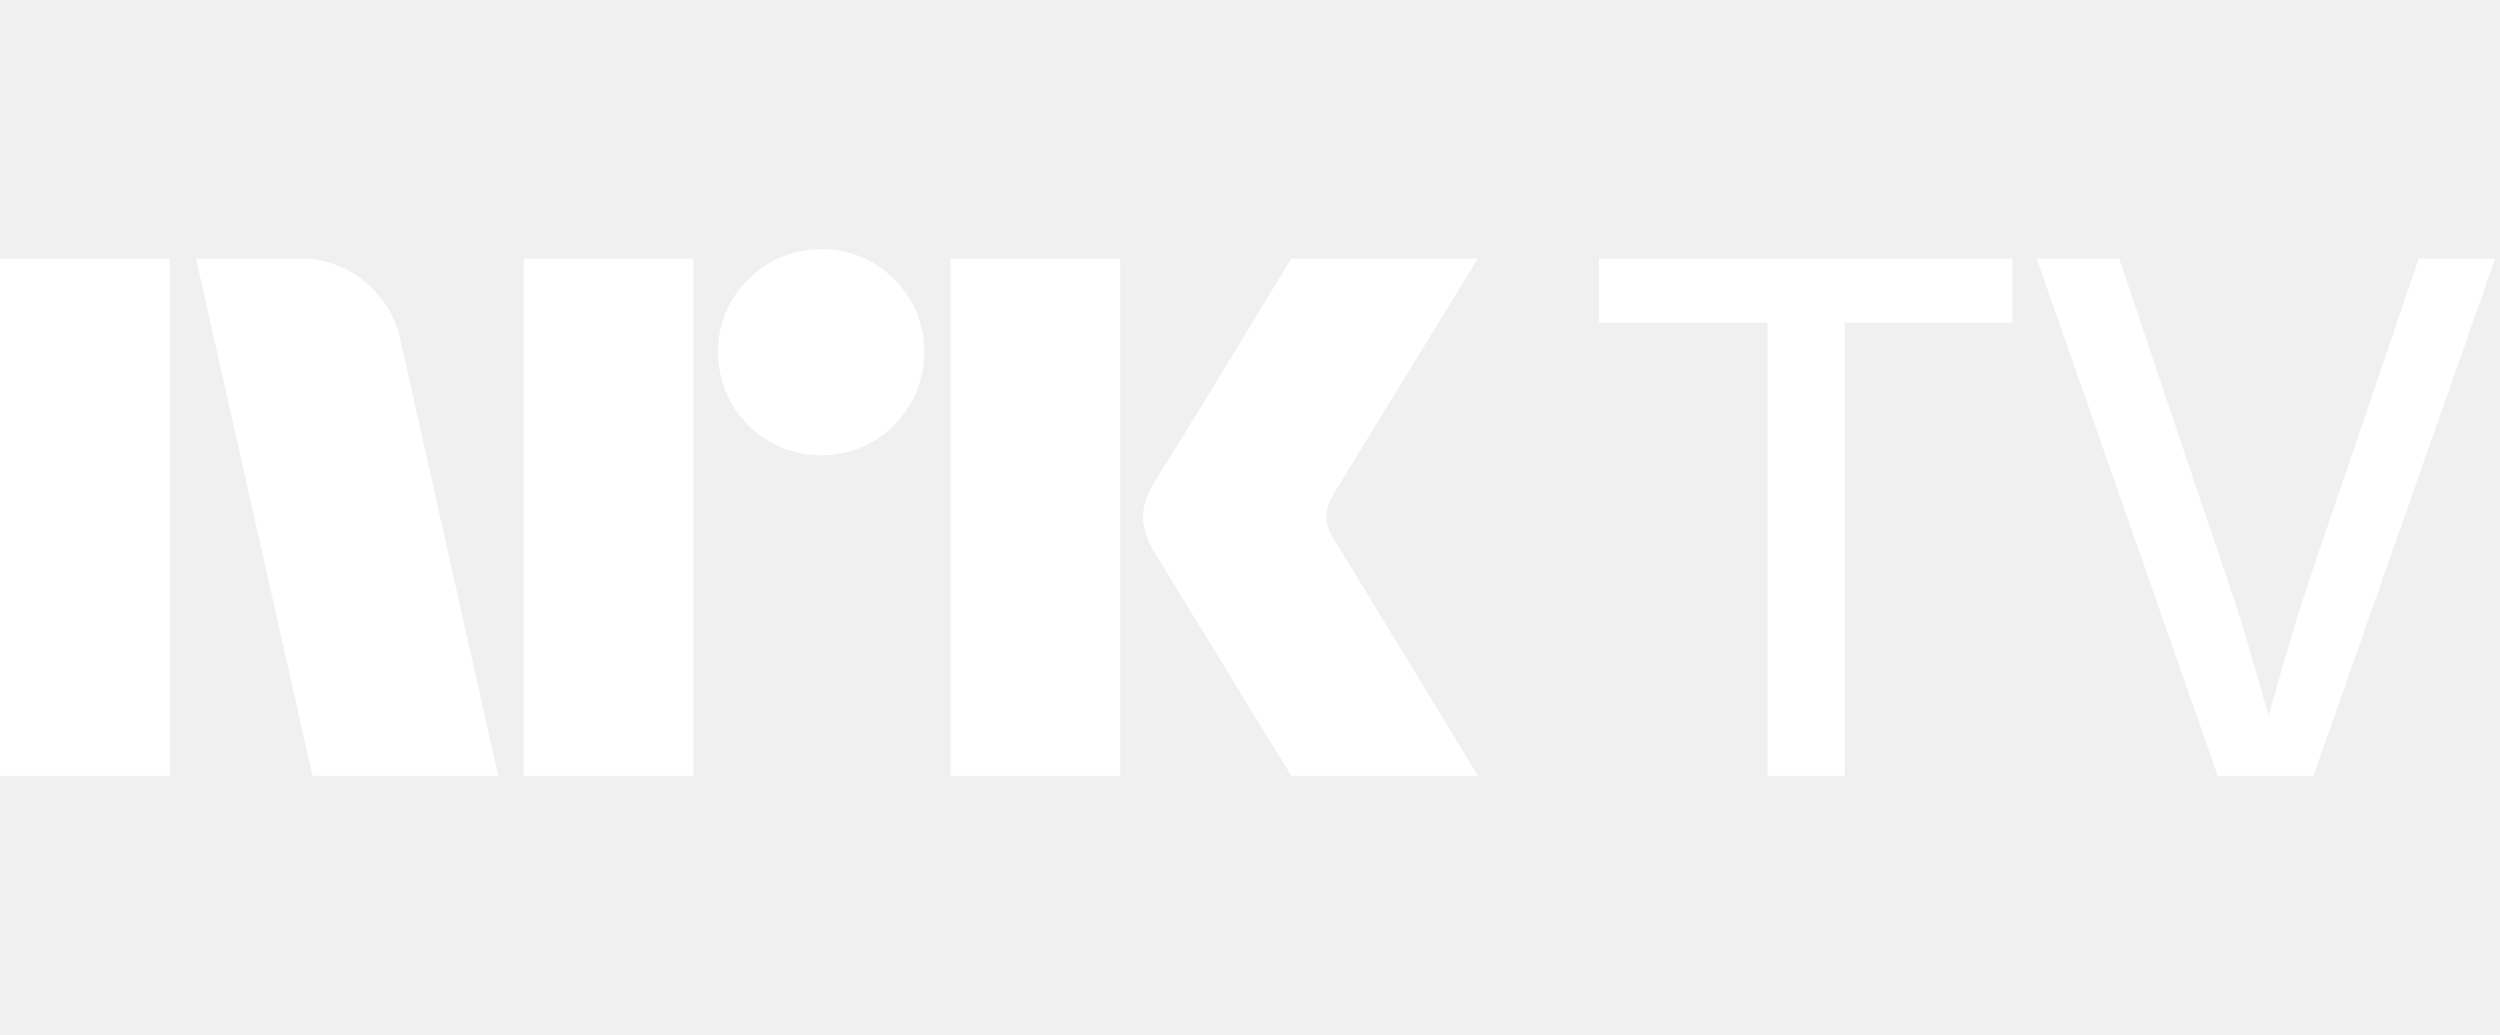
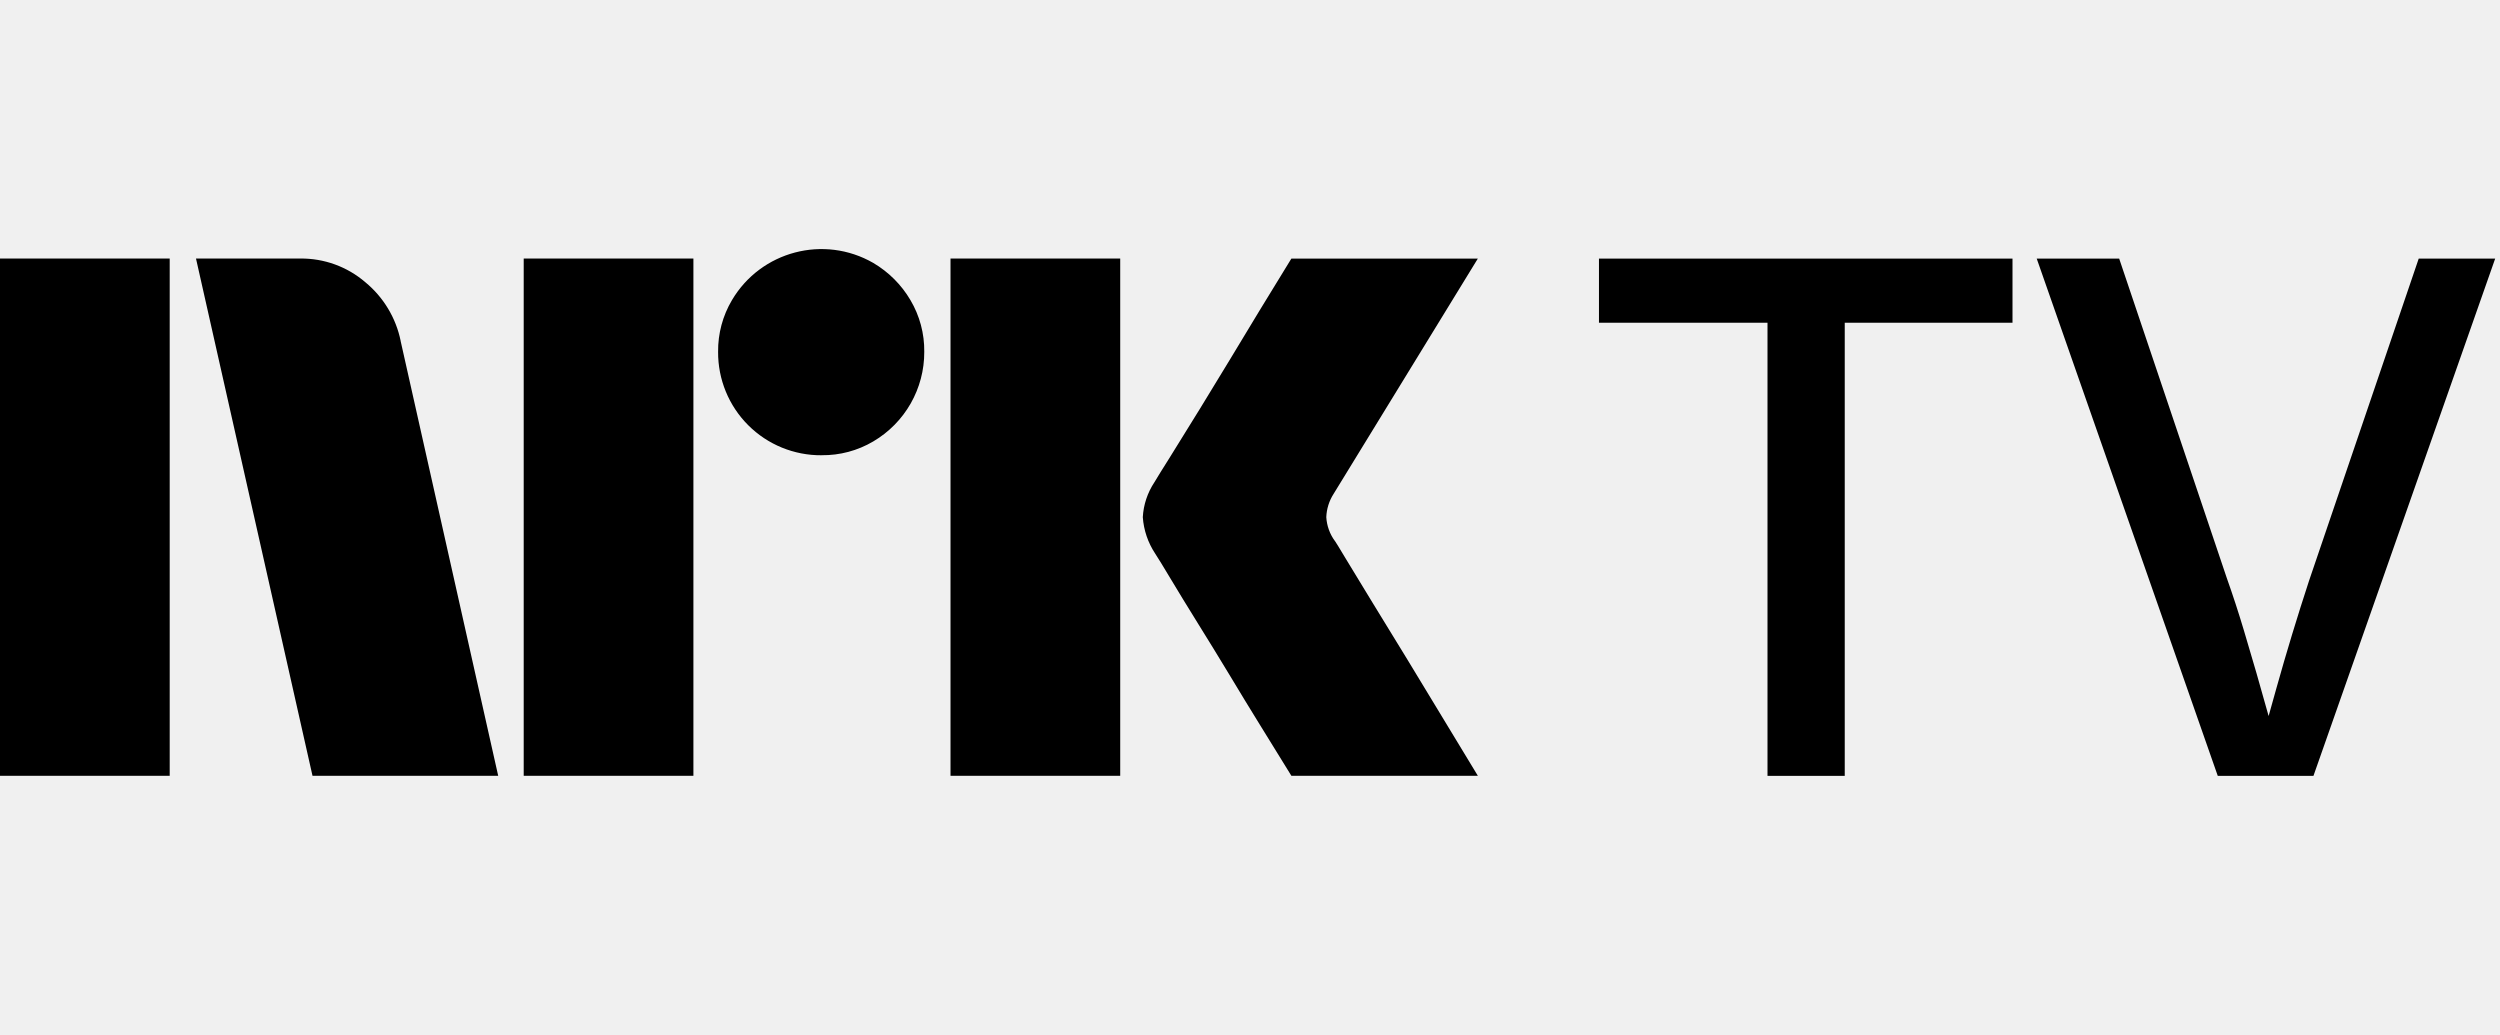
- <svg xmlns="http://www.w3.org/2000/svg" viewBox="0 0 58 24">
-   <path fill="#fff" d="M0 17.998v-12h3.937v12H0Zm9.294-10.09 2.264 10.09H7.25l-2.703-12h2.416a2.276 2.276 0 0 1 1.513.55c.42.346.71.827.819 1.36Zm2.856 10.09v-12h3.937v12H12.15Zm6.91-7.436a2.383 2.383 0 0 1-2.4-2.4 2.303 2.303 0 0 1 .322-1.2A2.412 2.412 0 0 1 20.26 6.1c.356.21.653.506.862.862.215.363.326.778.321 1.2a2.4 2.4 0 0 1-1.183 2.079 2.303 2.303 0 0 1-1.2.32Zm2.992 7.436v-12h3.937v12h-3.937Zm8.922-5.442c.01.012.095.15.253.414s.364.602.617 1.014a327.152 327.152 0 0 1 1.597 2.62c.247.411.529.876.845 1.394H29.96c-.27-.44-.516-.837-.736-1.192-.22-.355-.453-.738-.7-1.149-.248-.41-.493-.81-.736-1.2-.242-.389-.45-.73-.625-1.022-.175-.293-.296-.49-.363-.592a1.75 1.75 0 0 1-.287-.845c.016-.29.11-.57.27-.811.067-.113.191-.313.372-.6a182.106 182.106 0 0 0 1.37-2.23c.247-.412.48-.798.7-1.158l.735-1.2h4.326l-3.346 5.458a1.078 1.078 0 0 0-.17.541c.012.202.082.396.203.558ZM37.096 7.487h3.91V18h1.792V7.487h3.892V6h-9.594v1.487ZM56.114 6l-2.543 7.47a59.795 59.795 0 0 0-.76 2.502l-.179.64a95.445 95.445 0 0 0-.573-1.984 25.23 25.23 0 0 0-.4-1.225L49.165 6h-1.913l4.2 12h2.22l4.216-12h-1.775Z" />
+ <svg xmlns="http://www.w3.org/2000/svg" viewBox="0 0 58 24" fill="currentColor">
+   <path d="M0 17.998v-12h3.937v12H0Zm9.294-10.09 2.264 10.09H7.25l-2.703-12h2.416a2.276 2.276 0 0 1 1.513.55c.42.346.71.827.819 1.36Zm2.856 10.09v-12h3.937v12H12.15Zm6.91-7.436a2.383 2.383 0 0 1-2.4-2.4 2.303 2.303 0 0 1 .322-1.2A2.412 2.412 0 0 1 20.26 6.1c.356.21.653.506.862.862.215.363.326.778.321 1.2a2.4 2.4 0 0 1-1.183 2.079 2.303 2.303 0 0 1-1.2.32Zm2.992 7.436v-12h3.937v12h-3.937Zm8.922-5.442c.01.012.095.15.253.414s.364.602.617 1.014a327.152 327.152 0 0 1 1.597 2.62c.247.411.529.876.845 1.394H29.96c-.27-.44-.516-.837-.736-1.192-.22-.355-.453-.738-.7-1.149-.248-.41-.493-.81-.736-1.2-.242-.389-.45-.73-.625-1.022-.175-.293-.296-.49-.363-.592a1.75 1.75 0 0 1-.287-.845c.016-.29.11-.57.27-.811.067-.113.191-.313.372-.6a182.106 182.106 0 0 0 1.37-2.23c.247-.412.48-.798.7-1.158l.735-1.2h4.326l-3.346 5.458a1.078 1.078 0 0 0-.17.541c.012.202.082.396.203.558ZM37.096 7.487h3.91V18h1.792V7.487h3.892V6h-9.594v1.487ZM56.114 6l-2.543 7.47a59.795 59.795 0 0 0-.76 2.502l-.179.64a95.445 95.445 0 0 0-.573-1.984 25.23 25.23 0 0 0-.4-1.225L49.165 6h-1.913l4.2 12h2.22l4.216-12h-1.775Z" />
</svg>
